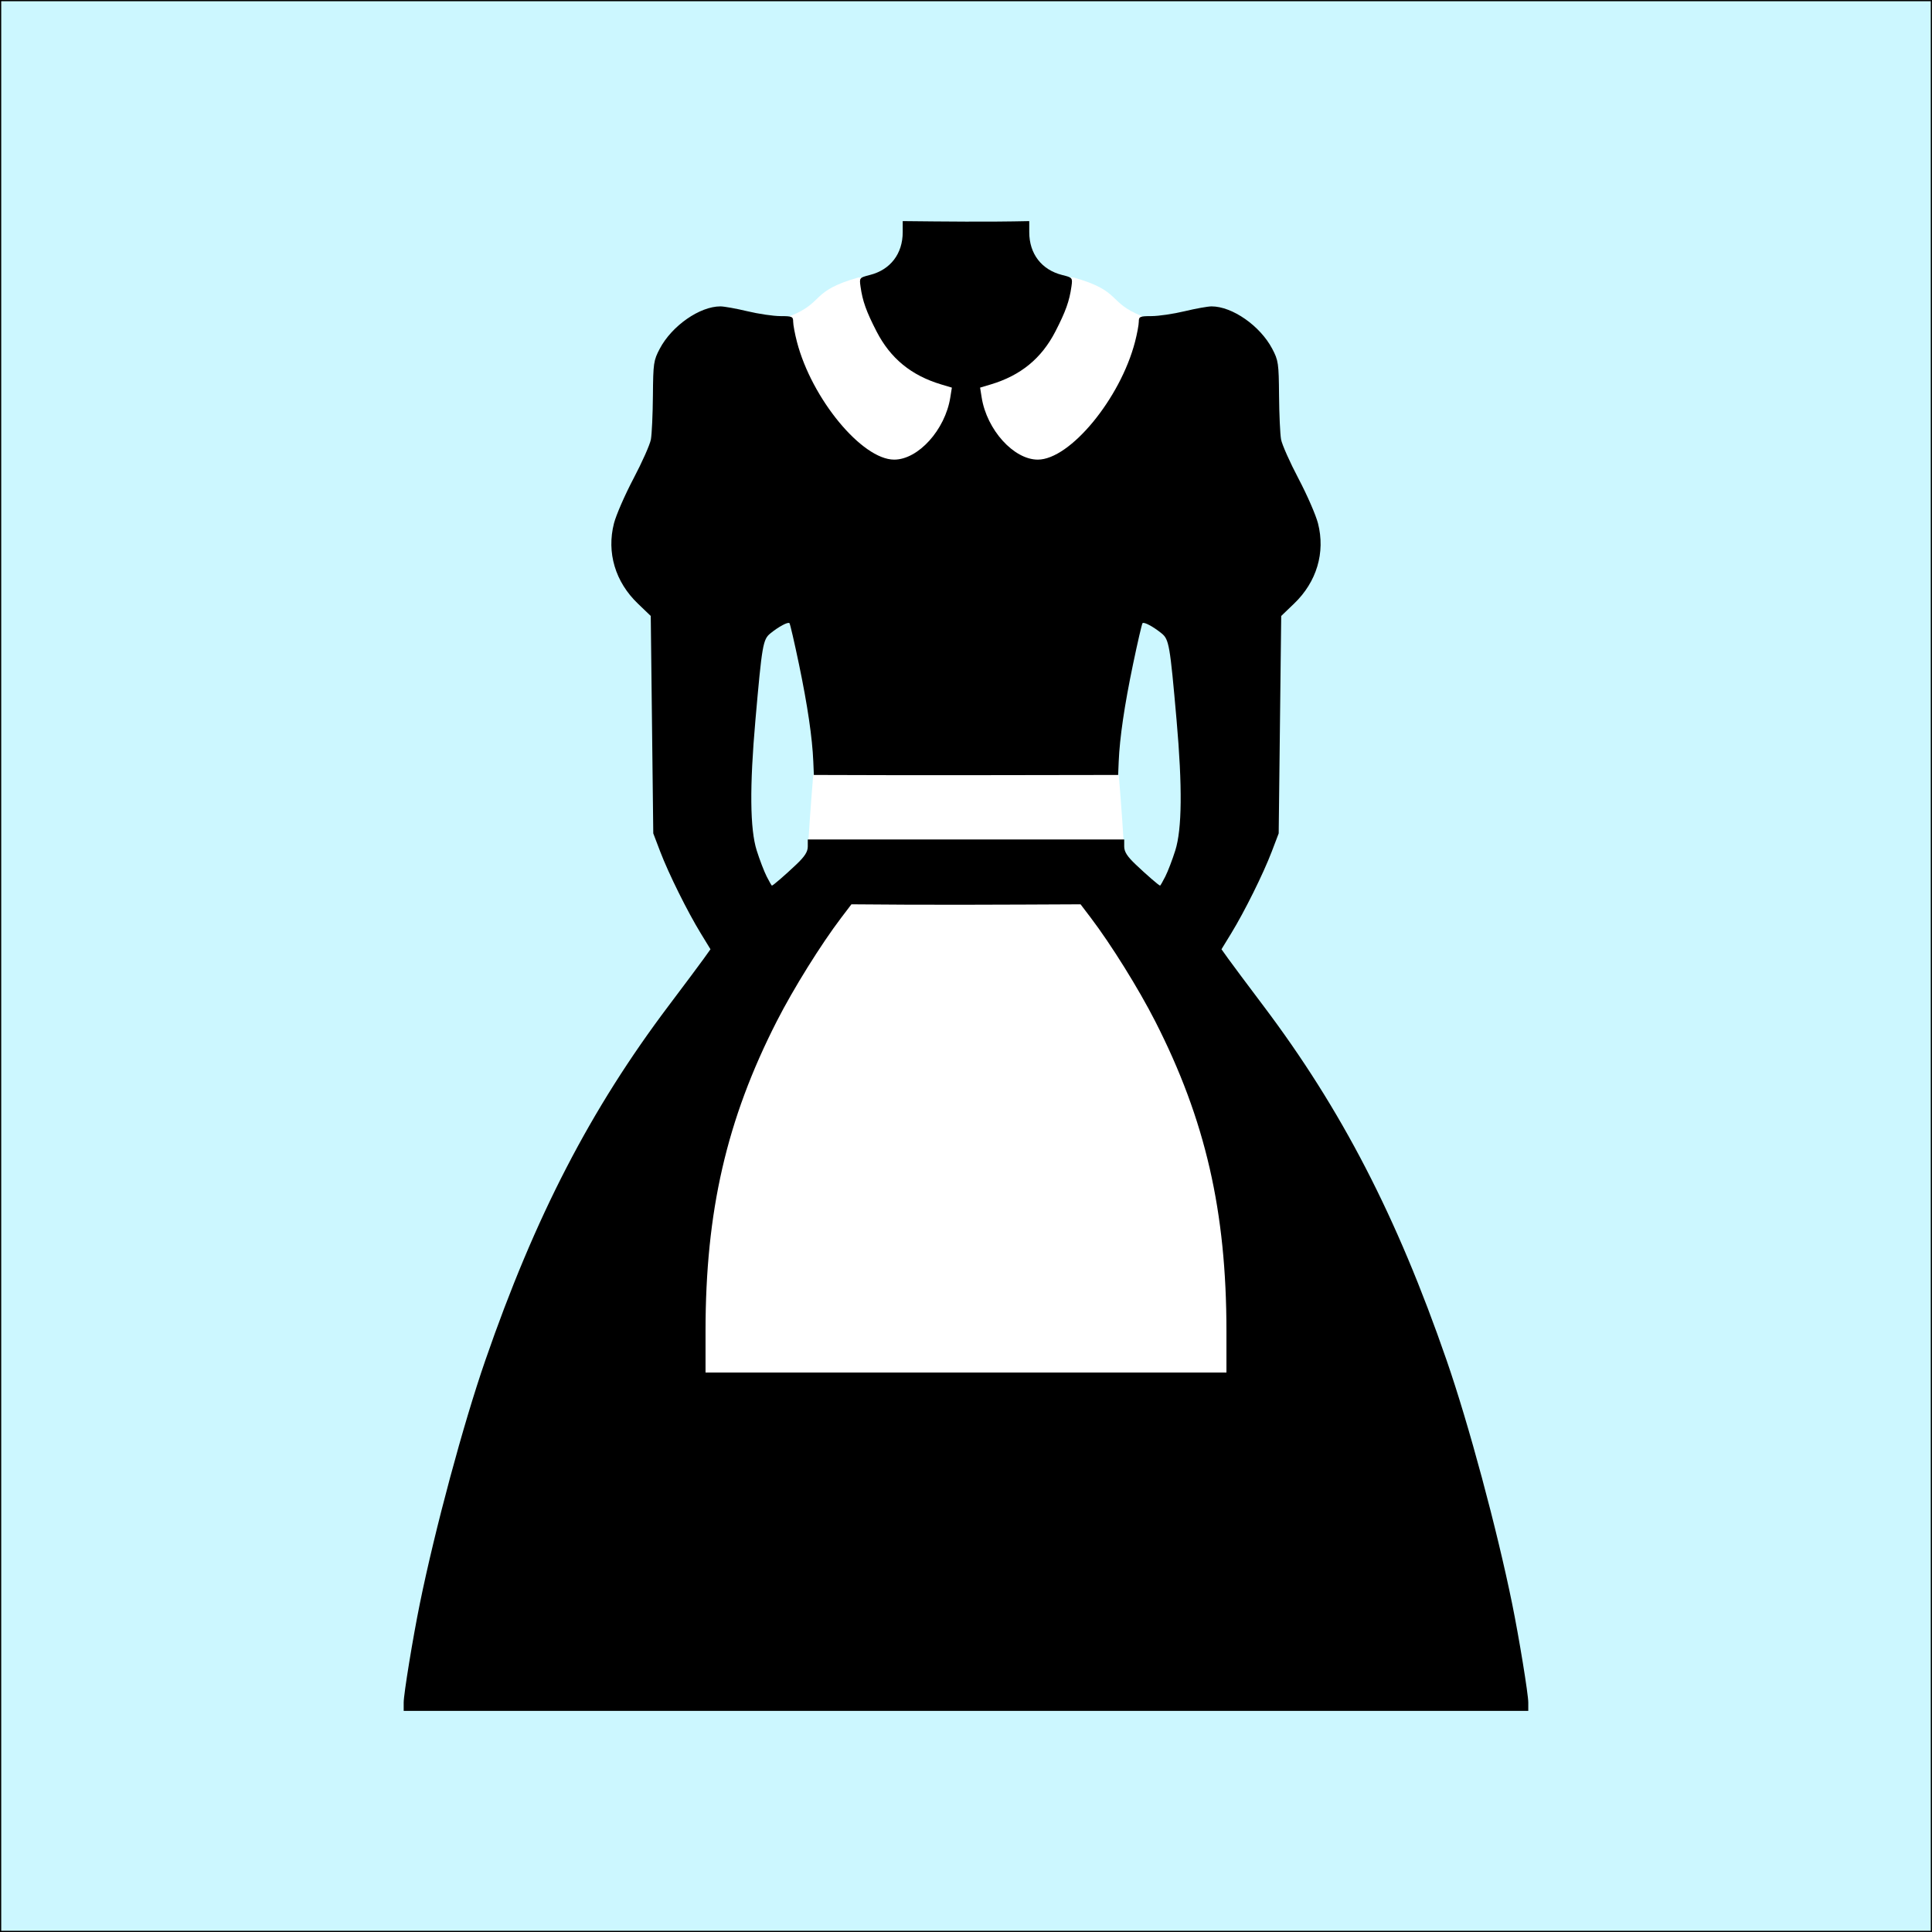
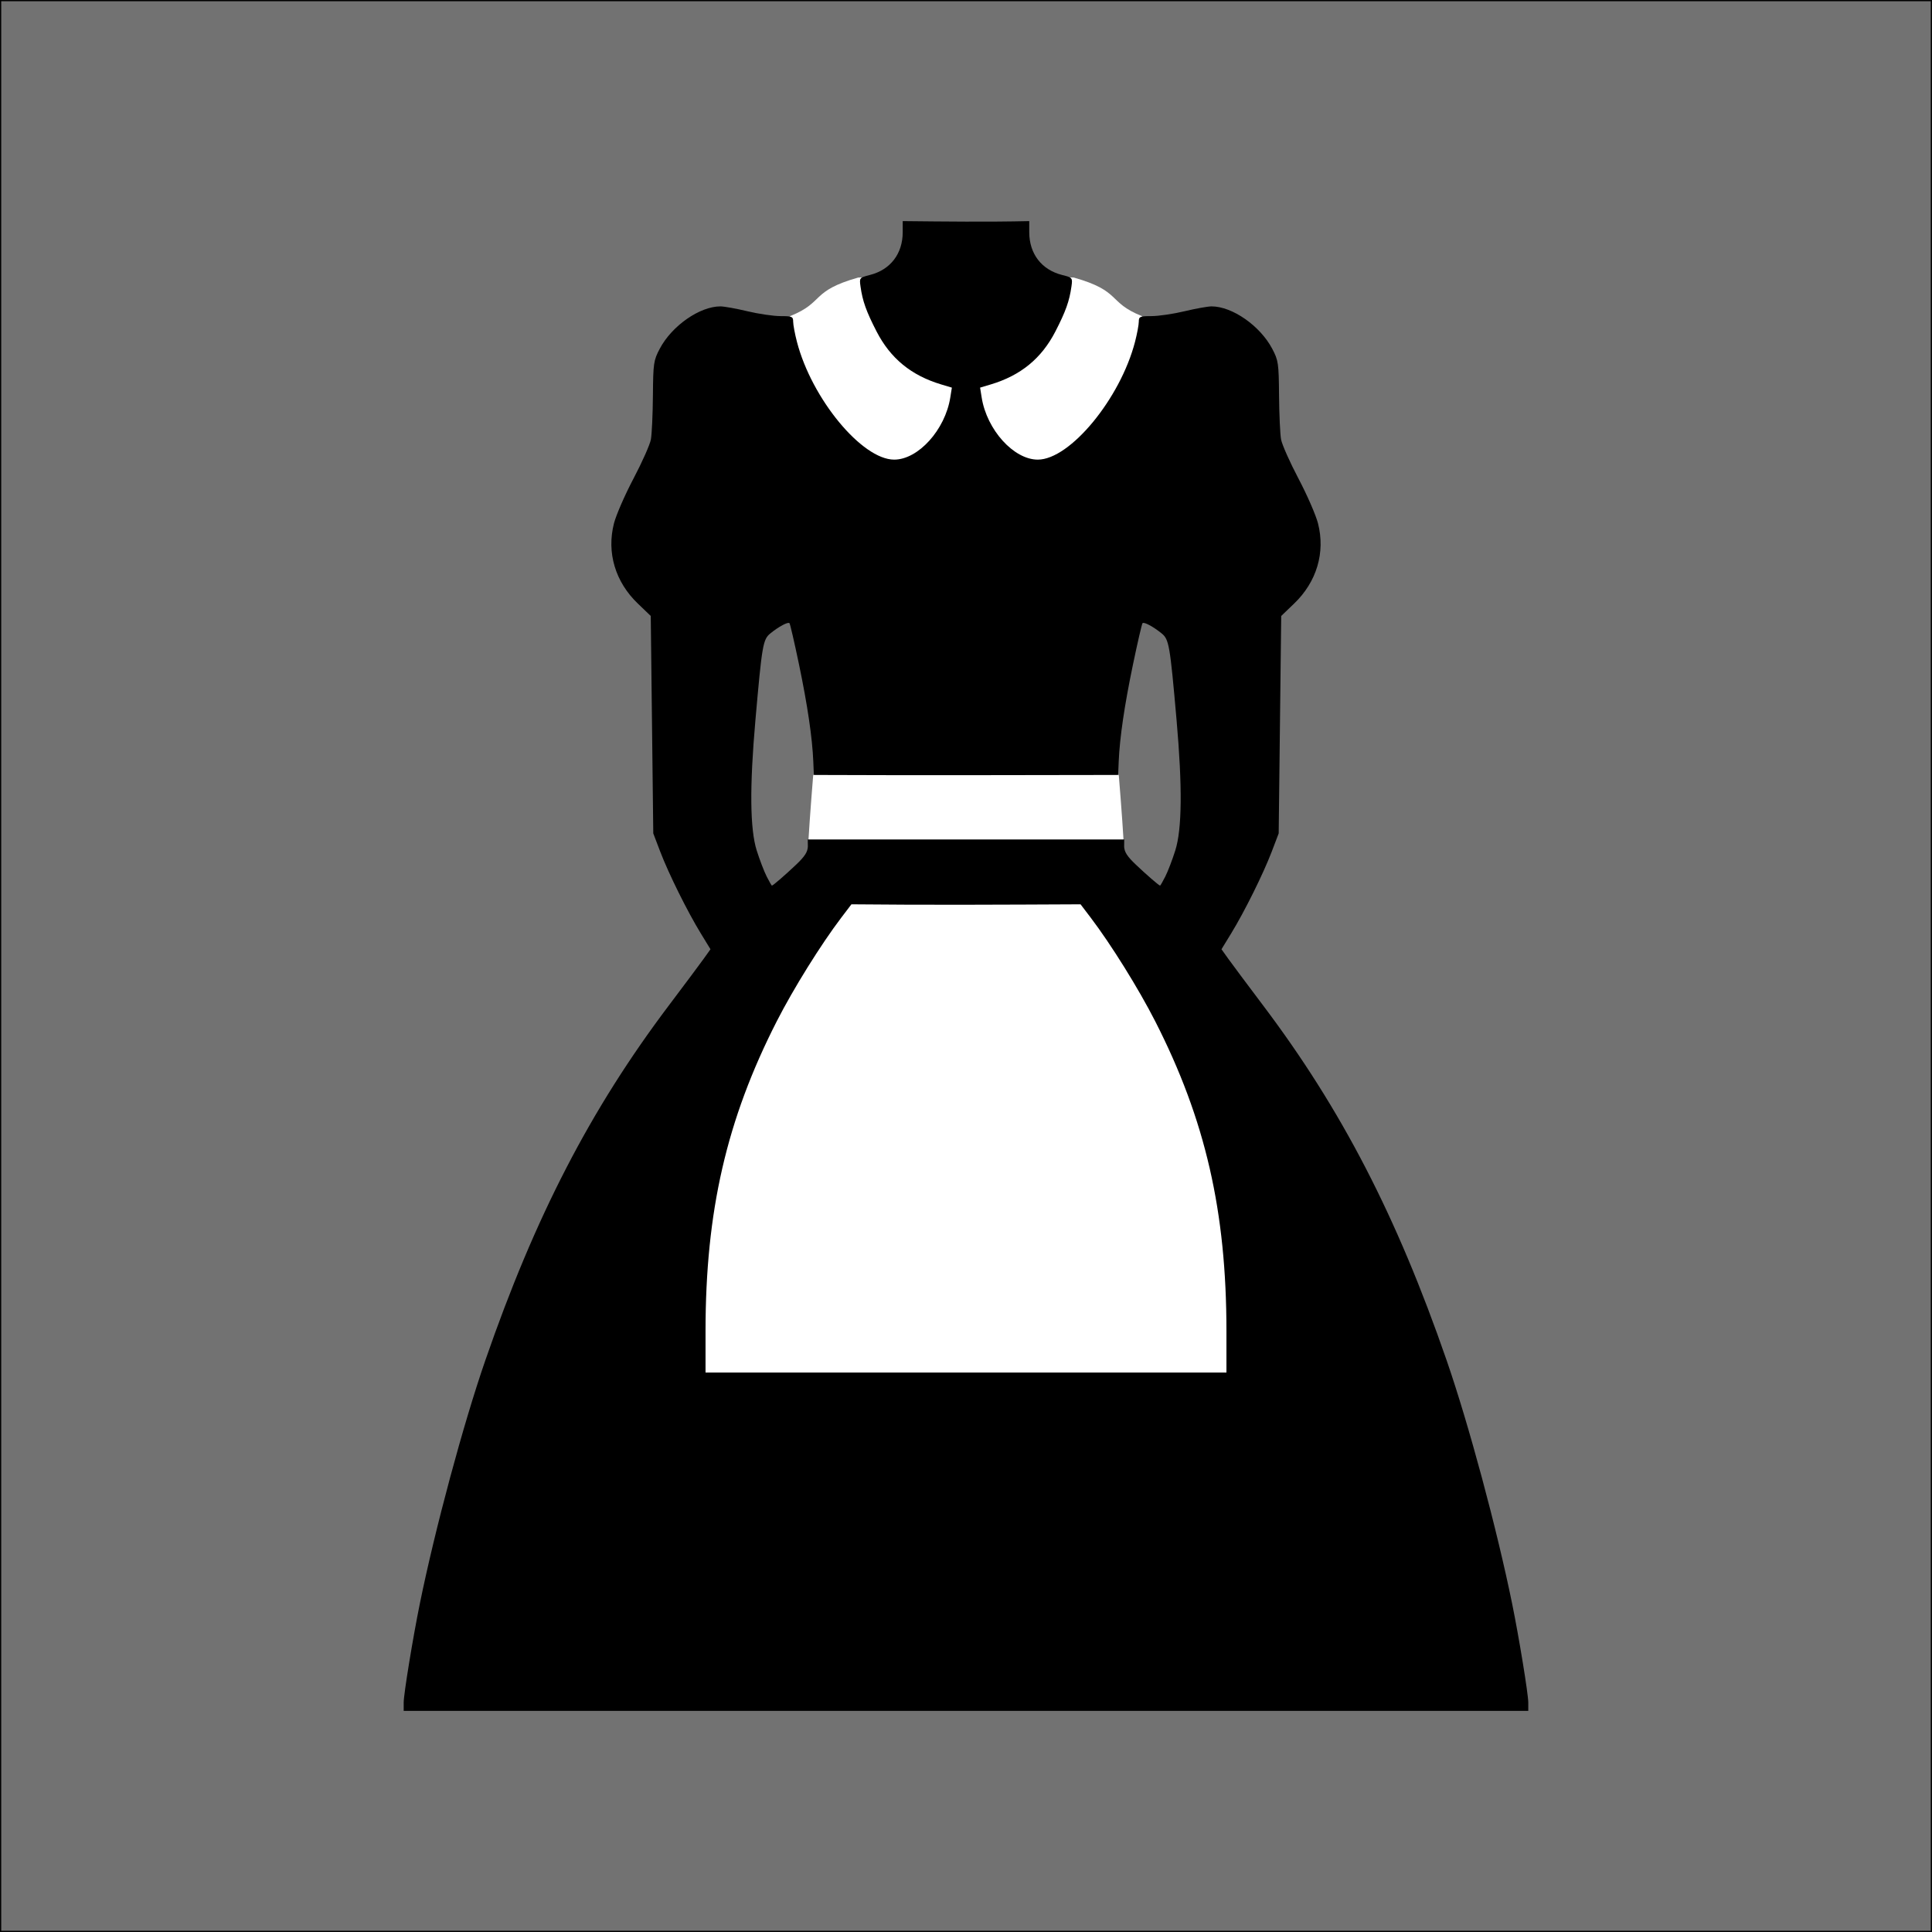
<svg xmlns="http://www.w3.org/2000/svg" width="210mm" height="210mm" viewBox="0 0 210 210" version="1.1" id="svg5" xml:space="preserve">
  <defs id="defs2" />
  <g id="layer1" transform="translate(0,-43.5)">
-     <rect style="display:inline;fill:#ccf7ff;fill-opacity:1;stroke-width:0.265;stroke:#000000;stroke-opacity:1" id="rect1682" width="210" height="210" x="0" y="43.5" />
+     <rect style="display:inline;fill:#727272;fill-opacity:1;stroke-width:0.265;stroke:#000000;stroke-opacity:1" id="rect1682" width="210" height="210" x="0" y="43.5" />
    <path style="fill:#ffffff;fill-opacity:1;stroke-width:0.265" d="m 73.396,196.121 c 0,0 -0.603,-18.152 2.85,-30.248 3.453,-12.096 10.907,-20.648 11.567,-23.979 0.66,-3.331 -0.133,-3.752 0.042,-6.757 0.175,-3.005 0.533,-7.341 0.533,-7.341 0,0 6.81,-11.959 5.323,-17.323 C 90.743,99.761 74.725,99.883 80.303,88.872 l 5.578,-11.011 c 3.784,-1.522 2.165,-2.709 7.409,-4.195 6.879,-0.069 16.469,-0.2 23.42,0 5.244,1.486 3.624,2.672 7.409,4.195 l 5.578,11.011 c 5.578,11.011 -10.44,10.89 -13.409,21.602 -1.487,5.364 5.323,17.323 5.323,17.323 0,0 0.359,4.337 0.533,7.341 0.175,3.005 -0.618,3.426 0.042,6.757 0.66,3.331 8.114,11.883 11.567,23.979 3.453,12.096 2.85,30.248 2.85,30.248 -21.069,0.046 -42.138,0.021 -63.208,0 z" id="path1060" />
    <path id="path289" style="display:inline;fill:#000000;fill-opacity:1;stroke-width:0.265" d="m 98.121,67.533 v 1.203 c 0,2.348 -1.339,4.091 -3.574,4.654 -1.13,0.285 -1.145,0.304 -1.012,1.256 0.222,1.582 0.623,2.704 1.74,4.875 1.513,2.939 3.774,4.791 7.039,5.768 l 1.15,0.344 -0.172,1.074 c -0.557,3.51 -3.484,6.752 -6.098,6.752 -3.502,0 -8.968,-6.624 -10.572,-12.811 -0.225,-0.867 -0.408,-1.848 -0.408,-2.182 0,-0.554 -0.118,-0.606 -1.389,-0.607 -0.764,-0.001 -2.38,-0.239 -3.59,-0.529 -1.21,-0.29 -2.528,-0.527 -2.93,-0.527 -2.253,0 -5.279,2.113 -6.592,4.602 -0.671,1.272 -0.714,1.571 -0.744,5.094 -0.017,2.059 -0.117,4.203 -0.219,4.764 -0.102,0.561 -0.953,2.475 -1.891,4.254 -0.938,1.779 -1.893,3.971 -2.123,4.869 -0.813,3.173 0.138,6.365 2.596,8.721 l 1.402,1.346 0.137,11.816 0.137,11.816 0.756,1.984 c 0.917,2.403 2.953,6.509 4.4,8.873 l 1.062,1.738 -0.732,1.025 c -0.403,0.564 -2.109,2.85 -3.791,5.08 -8.525,11.301 -14.533,22.918 -19.951,38.582 -2.402,6.943 -5.455,18.287 -7.121,26.459 -0.75,3.68 -1.752,9.814 -1.752,10.73 v 0.91 c 40.746,0 81.492,0 122.238,0 v -0.91 c 0,-0.916 -1.002,-7.05 -1.752,-10.73 -1.666,-8.172 -4.719,-19.516 -7.121,-26.459 -5.418,-15.664 -11.426,-27.281 -19.951,-38.582 -1.682,-2.23 -3.388,-4.516 -3.791,-5.08 l -0.732,-1.025 1.062,-1.738 c 1.447,-2.364 3.483,-6.47 4.4,-8.873 l 0.756,-1.984 0.137,-11.816 0.137,-11.816 1.402,-1.346 c 2.458,-2.356 3.409,-5.548 2.596,-8.721 -0.23,-0.899 -1.185,-3.09 -2.123,-4.869 -0.938,-1.779 -1.788,-3.693 -1.891,-4.254 -0.102,-0.561 -0.201,-2.705 -0.219,-4.764 -0.03,-3.523 -0.073,-3.822 -0.744,-5.094 -1.313,-2.489 -4.339,-4.602 -6.592,-4.602 -0.401,0 -1.72,0.237 -2.93,0.527 -1.21,0.29 -2.826,0.528 -3.59,0.529 -1.271,0.002 -1.389,0.053 -1.389,0.607 0,0.333 -0.183,1.314 -0.408,2.182 -1.604,6.187 -7.07,12.811 -10.572,12.811 -2.614,0 -5.541,-3.241 -6.098,-6.752 l -0.172,-1.074 1.15,-0.344 c 3.265,-0.976 5.526,-2.828 7.039,-5.768 1.117,-2.171 1.518,-3.293 1.74,-4.875 0.134,-0.951 0.118,-0.971 -1.012,-1.256 -2.235,-0.563 -3.574,-2.306 -3.574,-4.654 v -1.203 c -4.586,0.103 -9.172,0.047 -13.758,0 z M 85.812,111.236 c 0.07,0.07 0.536,2.085 1.035,4.477 0.929,4.452 1.448,7.987 1.555,10.566 l 0.061,1.455 c 11.025,0.046 22.049,0.021 33.074,0 l 0.061,-1.455 c 0.107,-2.579 0.625,-6.114 1.555,-10.566 0.499,-2.392 0.965,-4.407 1.035,-4.477 0.163,-0.163 1.162,0.371 2.07,1.107 0.812,0.658 0.91,1.231 1.631,9.438 0.637,7.251 0.593,11.836 -0.139,14.156 -0.321,1.019 -0.812,2.298 -1.09,2.844 -0.278,0.546 -0.531,0.987 -0.564,0.982 -0.138,-0.02 -1.464,-1.168 -2.641,-2.287 -0.936,-0.89 -1.258,-1.391 -1.258,-1.963 v -0.768 c -11.375,0 -23.706,0 -34.395,0 v 0.768 c 0,0.572 -0.321,1.073 -1.258,1.963 -1.177,1.119 -2.503,2.267 -2.641,2.287 -0.033,0.005 -0.287,-0.437 -0.564,-0.982 -0.278,-0.546 -0.769,-1.825 -1.09,-2.844 -0.732,-2.321 -0.776,-6.905 -0.139,-14.156 0.721,-8.207 0.819,-8.779 1.631,-9.438 0.908,-0.736 1.907,-1.271 2.07,-1.107 z m 6.734,30.559 c 8.302,0.086 16.604,0.039 24.906,0 l 1.092,1.436 c 2.221,2.923 5.21,7.723 7.021,11.275 5.458,10.703 7.744,20.654 7.744,33.701 v 4.482 c -18.874,0 -37.747,0 -56.621,0 v -4.482 c 0,-13.048 2.286,-22.998 7.744,-33.701 1.812,-3.552 4.801,-8.352 7.021,-11.275 z" />
  </g>
</svg>
